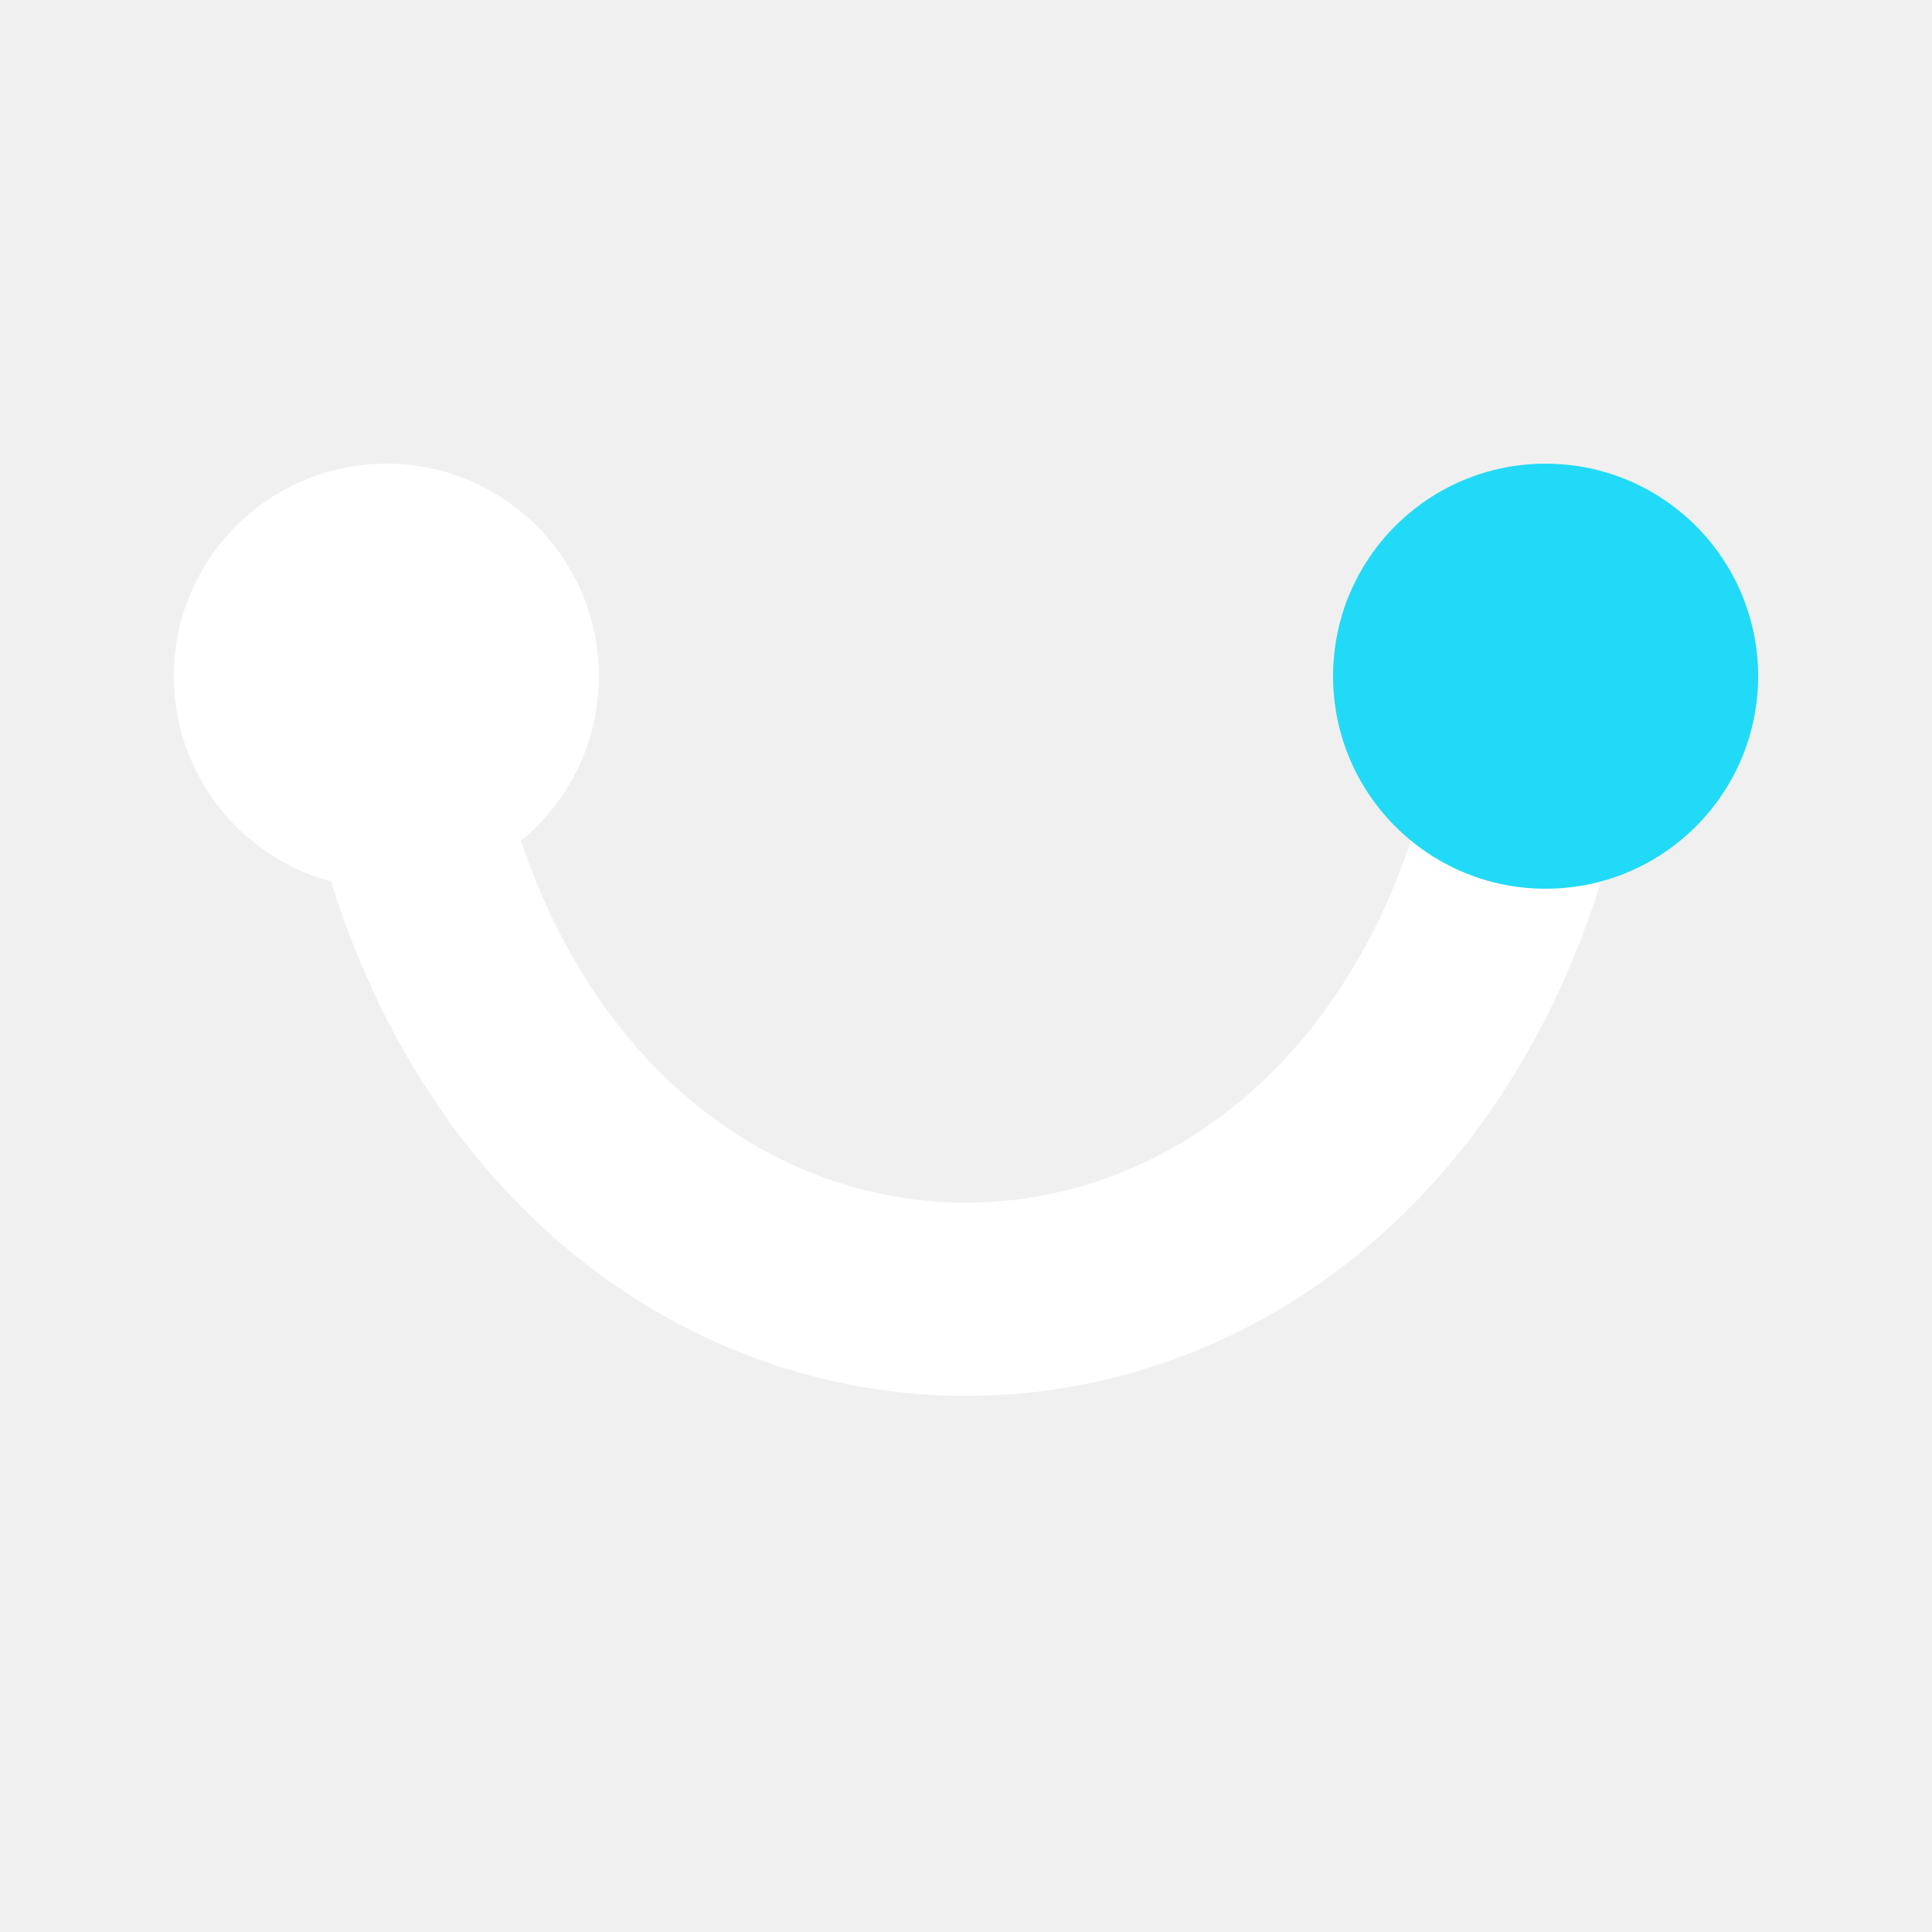
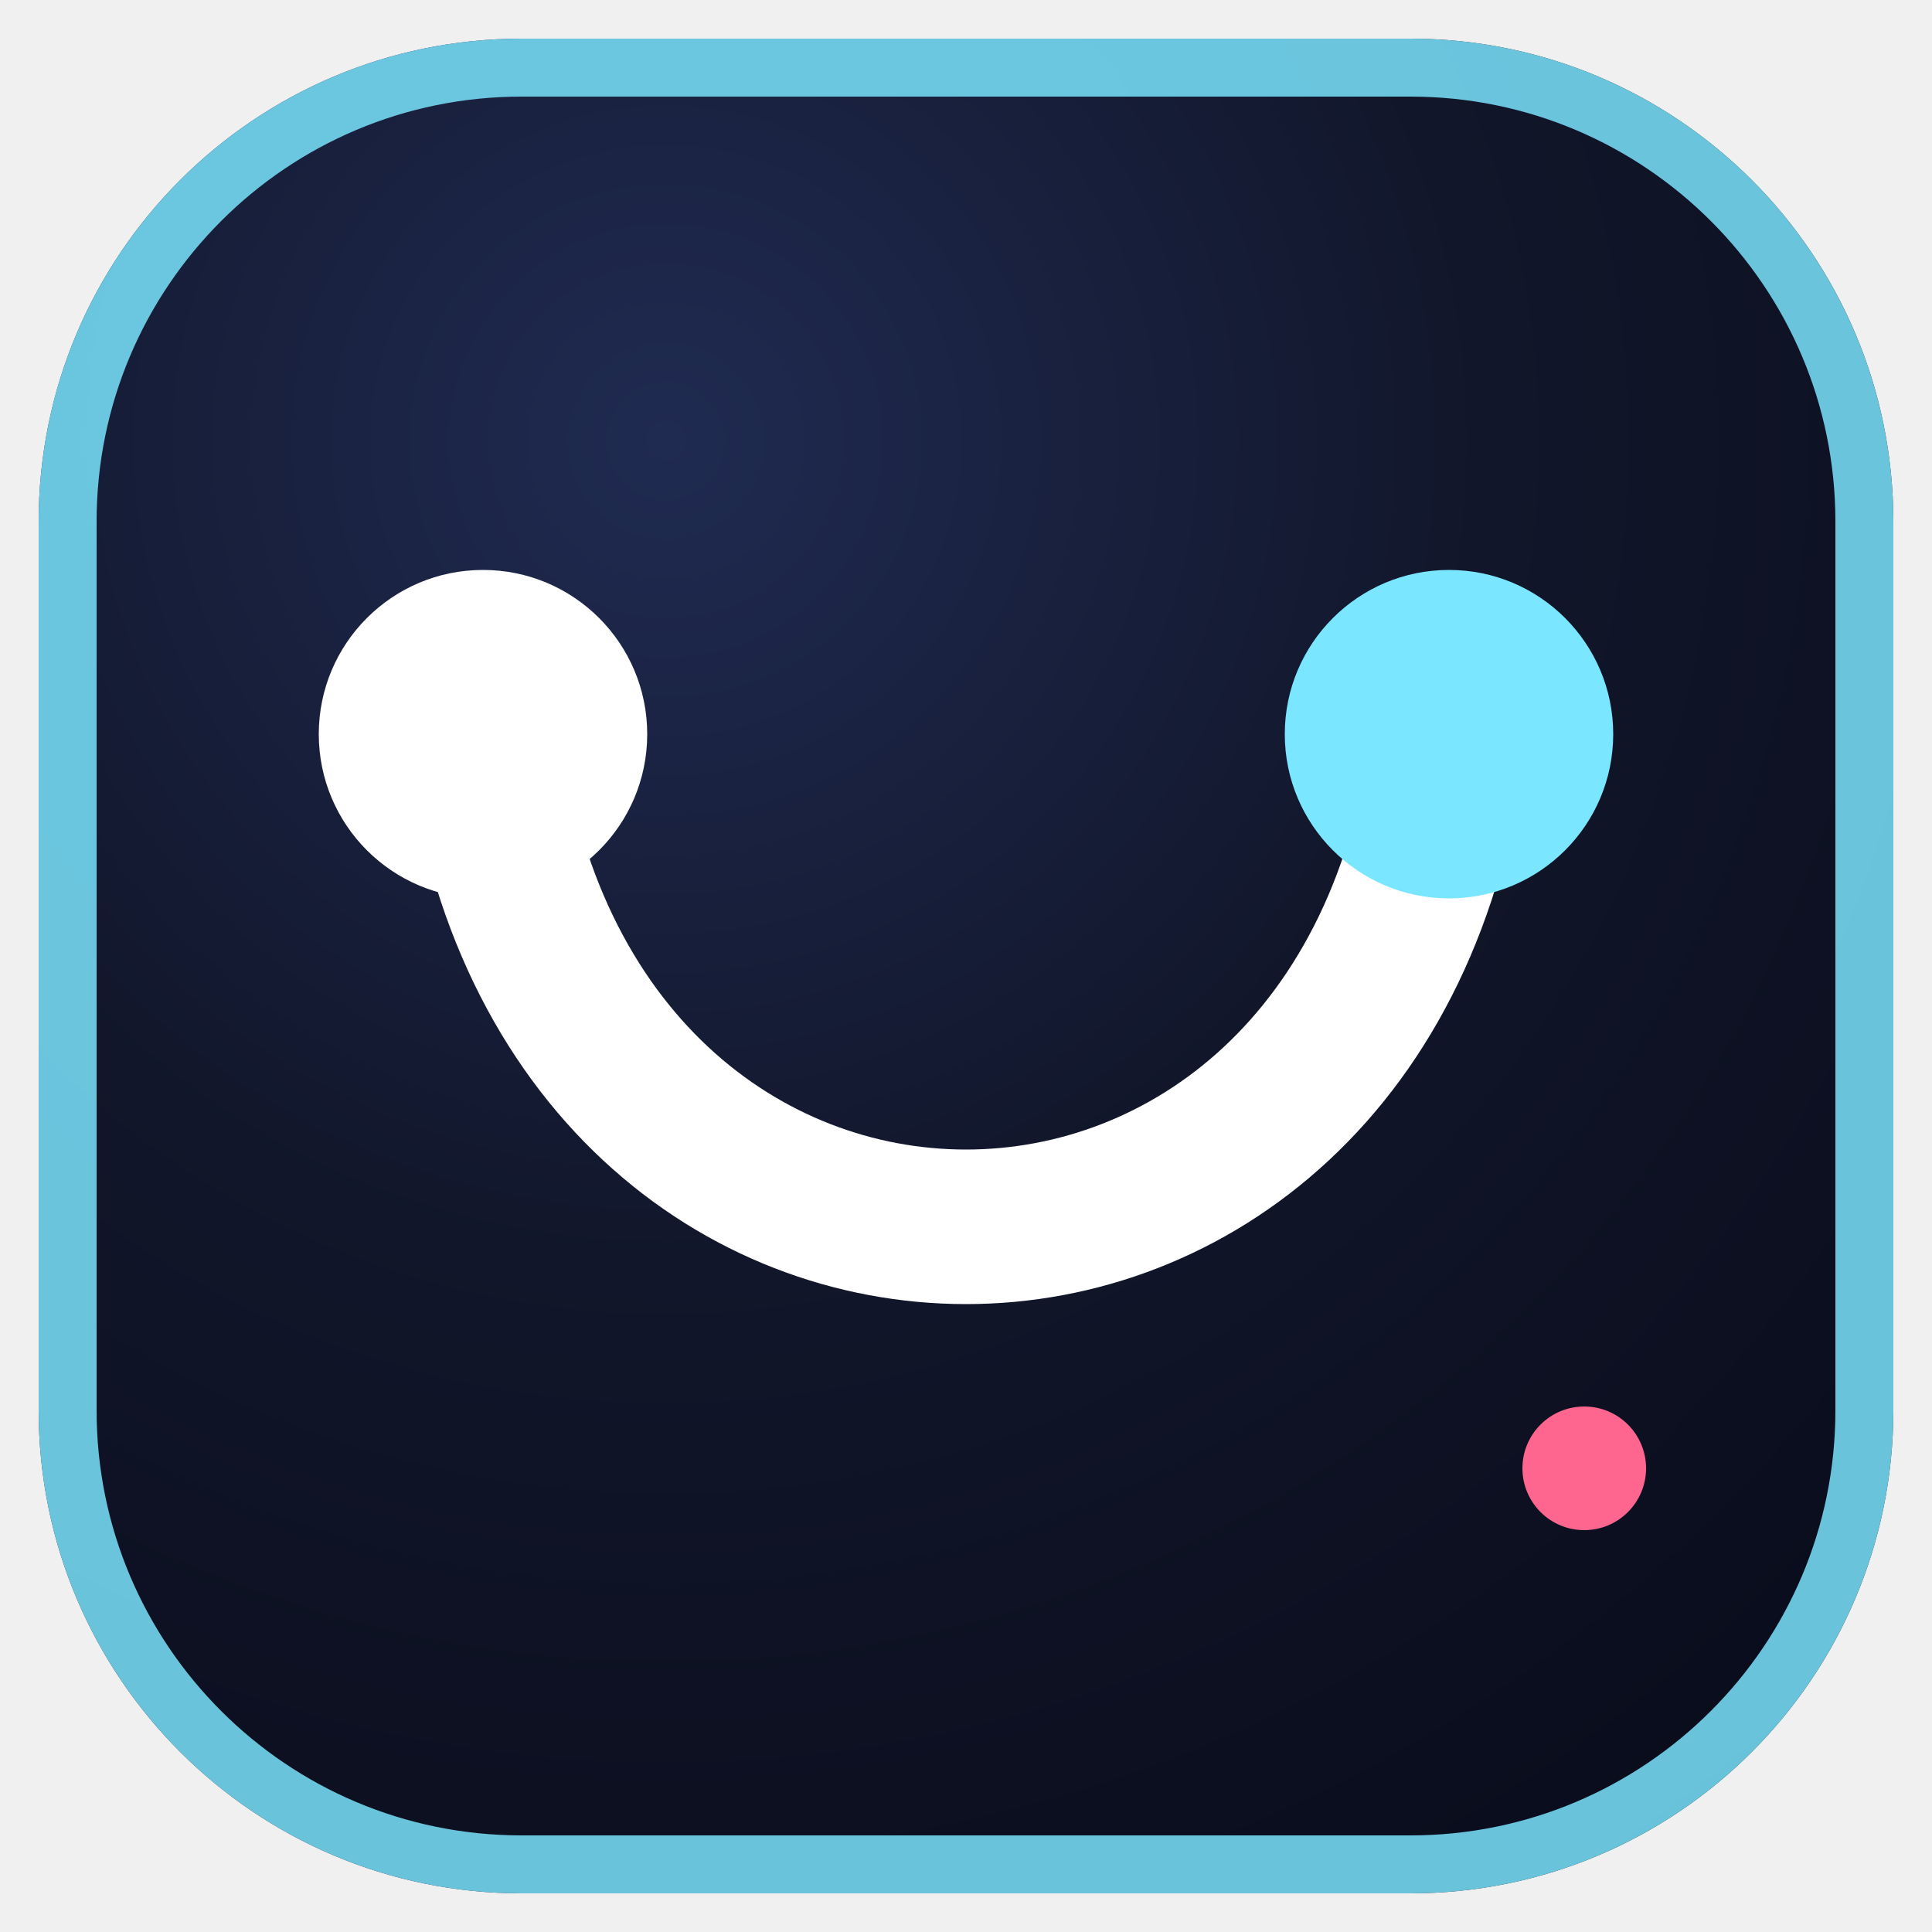
<svg xmlns="http://www.w3.org/2000/svg" viewBox="0 0 100 100">
  <defs>
-     <linearGradient id="arc" x1="18" y1="30" x2="82" y2="72">
-       <stop stop-color="#ffffff" />
-       <stop offset="1" stop-color="#00d1ff" />
+     <radialGradient id="bg" cx="34%" cy="22%" r="92%">
+       <stop stop-color="#202b52" />
+       <stop offset=".48" stop-color="#11162a" />
+       <stop offset="1" stop-color="#090c1b" />
+     </radialGradient>
+     <linearGradient id="rim" x1="10" y1="8" x2="90" y2="92">
+       <stop stop-color="#7be6ff" />
+       <stop offset=".56" stop-color="#8a70ff" />
+       <stop offset="1" stop-color="#ff668f" />
+     </linearGradient>
+     <linearGradient id="arc" x1="25" y1="34" x2="77" y2="69">
+       <stop stop-color="#fff" />
+       <stop offset=".5" stop-color="#7be6ff" />
+       <stop offset="1" stop-color="#8a70ff" />
    </linearGradient>
  </defs>
-   <path d="M20 35c5 43 55 43 60 0" fill="none" stroke="url(#arc)" stroke-width="10" stroke-linecap="round" />
-   <circle cx="20" cy="35" r="11" fill="#ffffff" />
-   <circle cx="80" cy="35" r="11" fill="#21daf7" />
+   <rect x="2" y="2" width="96" height="96" rx="25" fill="url(#bg)" />
+   <rect x="3.5" y="3.5" width="93" height="93" rx="23.5" fill="none" stroke="url(#rim)" stroke-width="3" stroke-opacity=".84" />
+   <path d="M25 38c4 34 46 34 50 0" fill="none" stroke="url(#arc)" stroke-width="8" stroke-linecap="round" />
+   <circle cx="25" cy="38" r="8.5" fill="#fff" />
+   <circle cx="75" cy="38" r="8.5" fill="#7be6ff" />
+   <circle cx="82" cy="76" r="3.2" fill="#ff668f" />
</svg>
